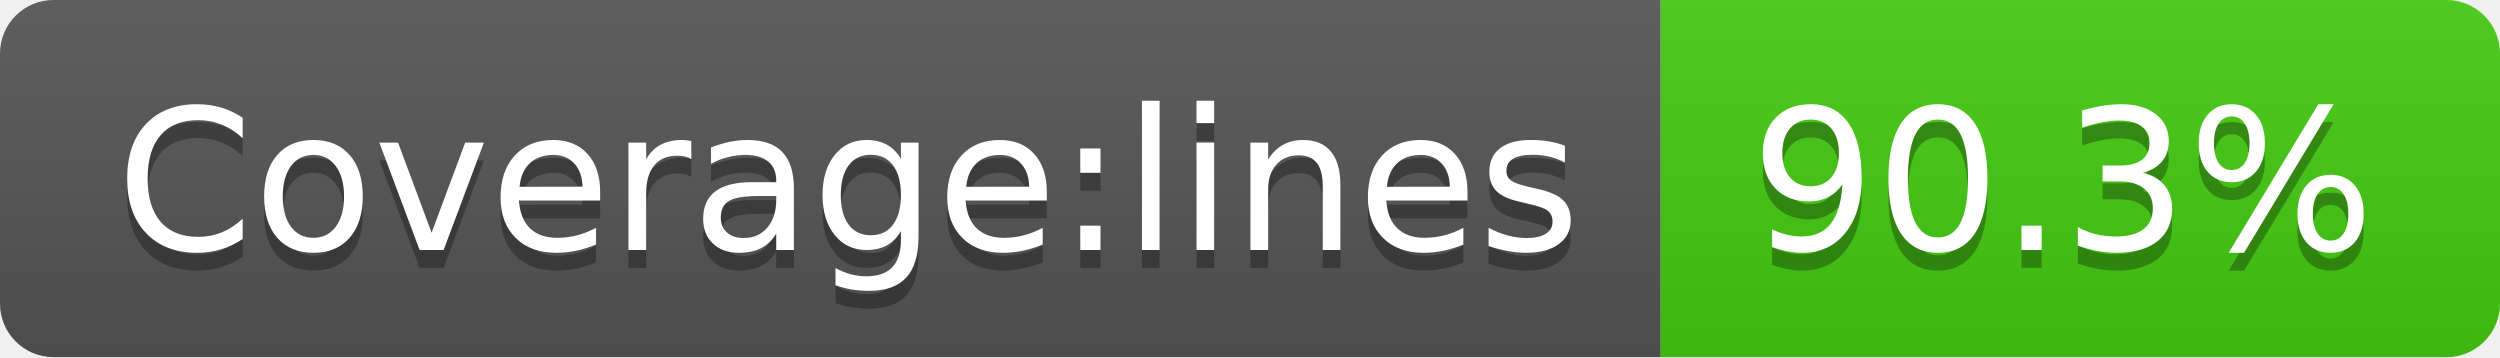
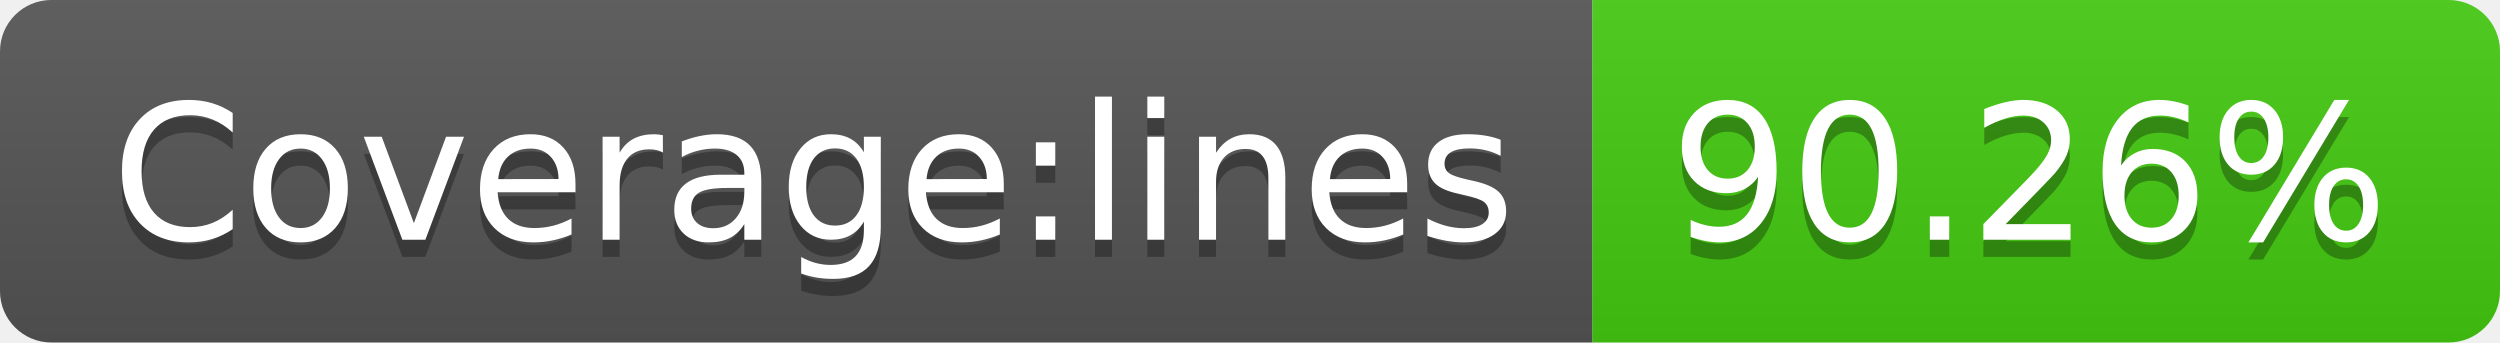
- <svg xmlns="http://www.w3.org/2000/svg" width="140" height="20">
+ <svg xmlns="http://www.w3.org/2000/svg" width="146" height="20">
  <linearGradient id="b" x2="0" y2="100%">
    <stop offset="0" stop-color="#bbb" stop-opacity=".1" />
    <stop offset="1" stop-opacity=".1" />
  </linearGradient>
  <clipPath id="a">
-     <rect width="140" height="20" rx="3" fill="#fff" />
+     <rect width="146" height="20" rx="3" fill="#fff" />
  </clipPath>
  <g clip-path="url(#a)">
    <path fill="#555" d="M0 0h93v20H0z" />
-     <path fill="#4c1" d="M93 0h47v20H93z" />
-     <path fill="url(#b)" d="M0 0h140v20H0z" />
+     <path fill="#4c1" d="M93 0h53v20H93z" />
+     <path fill="url(#b)" d="M0 0h146v20H0z" />
  </g>
  <g fill="#fff" text-anchor="middle" font-family="DejaVu Sans,Verdana,Geneva,sans-serif" font-size="110">
    <text x="475" y="150" fill="#010101" fill-opacity=".3" transform="scale(.1)" textLength="830">Coverage:lines</text>
    <text x="475" y="140" transform="scale(.1)" textLength="830">Coverage:lines</text>
-     <text x="1155" y="150" fill="#010101" fill-opacity=".3" transform="scale(.1)" textLength="370">90.3%</text>
-     <text x="1155" y="140" transform="scale(.1)" textLength="370">90.3%</text>
+     <text x="1185" y="150" fill="#010101" fill-opacity=".3" transform="scale(.1)" textLength="430">90.26%</text>
+     <text x="1185" y="140" transform="scale(.1)" textLength="430">90.26%</text>
  </g>
</svg>
